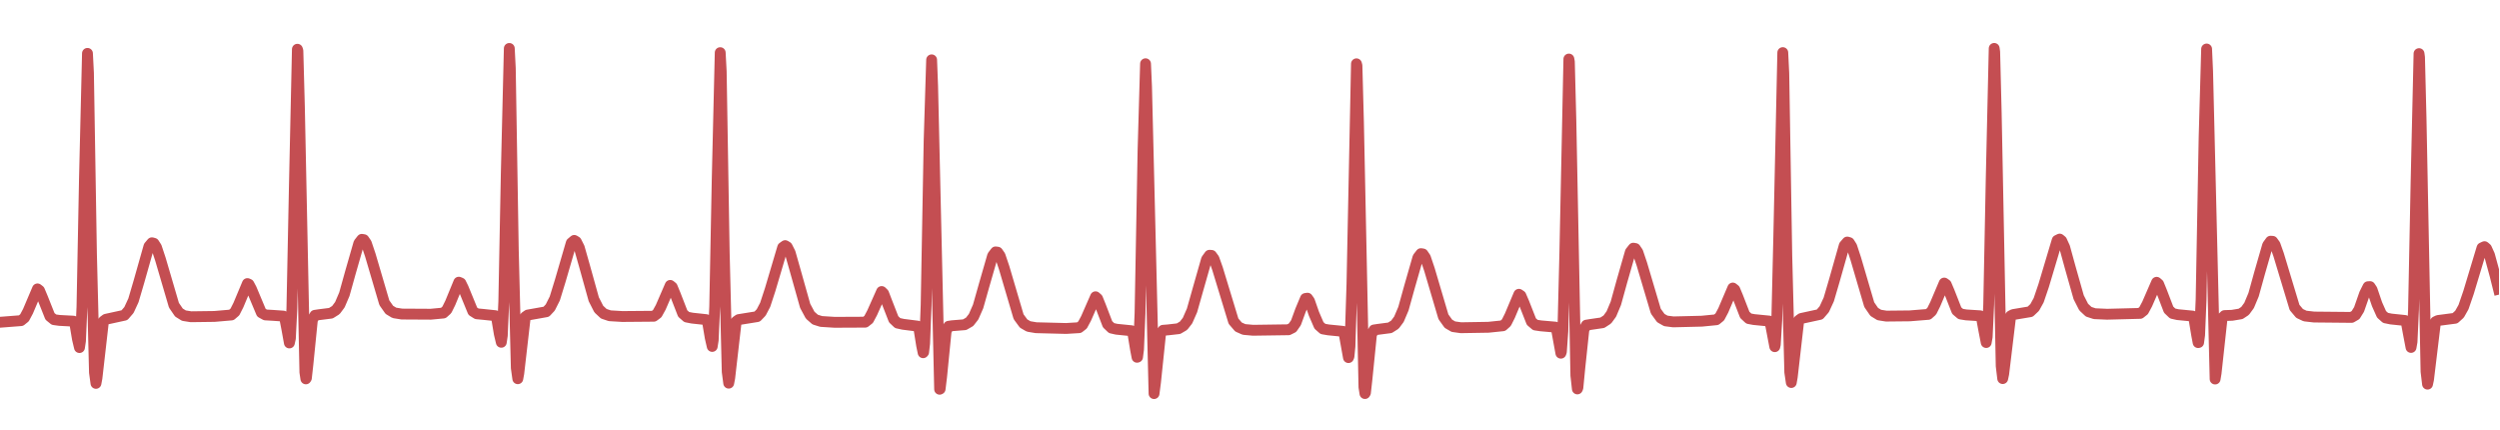
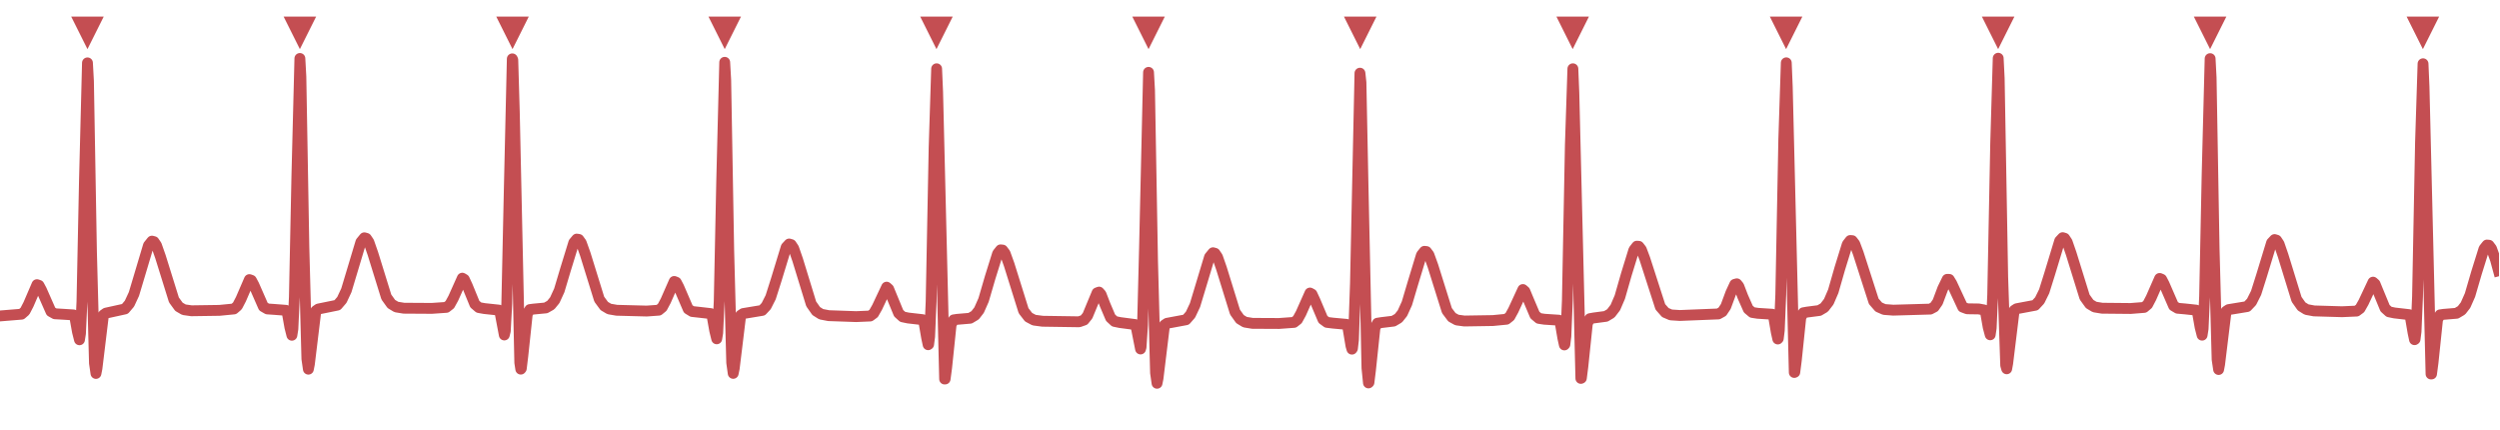
- <svg xmlns="http://www.w3.org/2000/svg" width="230.4pt" height="39.6pt" viewBox="0 0 230.4 39.6" version="1.1">
+ <svg xmlns="http://www.w3.org/2000/svg" xmlns:xlink="http://www.w3.org/1999/xlink" width="230.4pt" height="39.6pt" viewBox="0 0 230.4 39.6" version="1.1">
  <defs>
    <style type="text/css">*{stroke-linejoin: round; stroke-linecap: butt}</style>
  </defs>
  <g id="figure_1">
    <g id="patch_1">
      <path d="M 0 39.6  L 230.4 39.6  L 230.4 0  L 0 0  L 0 39.6  z " style="fill: none" />
    </g>
    <g id="axes_1">
      <g id="line2d_1">
-         <path d="M 0 29.7  L 1.935 29.55  L 2.258 29.29  L 2.58 28.686  L 3.456 26.625  L 3.64 26.768  L 3.917 27.425  L 4.608 29.159  L 4.977 29.459  L 5.484 29.529  L 6.774 29.598  L 6.912 29.894  L 7.142 31.254  L 7.327 32.032  L 7.419 31.42  L 7.557 28.281  L 7.788 16.412  L 8.064 4.919  L 8.156 6.706  L 8.433 23.4  L 8.709 34.325  L 8.847 35.331  L 8.94 34.831  L 9.539 29.594  L 9.769 29.423  L 11.474 29.051  L 11.889 28.571  L 12.303 27.677  L 12.81 25.955  L 13.732 22.702  L 14.008 22.374  L 14.193 22.424  L 14.423 22.781  L 14.792 23.896  L 16.036 28.131  L 16.497 28.804  L 16.957 29.088  L 17.603 29.191  L 19.768 29.163  L 21.335 29.028  L 21.658 28.749  L 21.98 28.115  L 22.81 26.135  L 22.948 26.194  L 23.178 26.627  L 24.1 28.821  L 24.468 29.023  L 25.16 29.063  L 26.127 29.131  L 26.266 29.387  L 26.45 30.338  L 26.68 31.607  L 26.772 31.189  L 26.911 28.455  L 27.141 17.169  L 27.418 4.539  L 27.464 4.674  L 27.602 9.76  L 28.109 34.308  L 28.201 34.917  L 28.247 34.846  L 28.385 33.614  L 28.8 29.489  L 29.03 29.061  L 29.399 29.004  L 30.505 28.865  L 30.966 28.577  L 31.334 28.084  L 31.749 27.114  L 32.302 25.133  L 33.085 22.411  L 33.362 22.057  L 33.546 22.088  L 33.777 22.424  L 34.145 23.518  L 35.436 27.902  L 35.896 28.555  L 36.357 28.832  L 37.048 28.943  L 39.721 28.958  L 40.873 28.849  L 41.196 28.559  L 41.518 27.908  L 42.301 26.006  L 42.486 26.083  L 42.716 26.552  L 43.592 28.687  L 43.96 28.918  L 44.605 28.98  L 45.665 29.092  L 45.804 29.396  L 46.034 30.77  L 46.218 31.545  L 46.31 30.924  L 46.449 27.768  L 46.679 15.875  L 46.956 4.464  L 47.048 6.293  L 47.324 23.024  L 47.601 33.911  L 47.739 34.903  L 47.831 34.399  L 48.43 29.193  L 48.66 29.034  L 50.365 28.731  L 50.734 28.336  L 51.149 27.511  L 51.656 25.865  L 52.669 22.391  L 52.946 22.155  L 53.13 22.268  L 53.407 22.818  L 53.868 24.437  L 54.743 27.577  L 55.204 28.481  L 55.665 28.913  L 56.218 29.099  L 57.37 29.169  L 60.273 29.145  L 60.595 28.904  L 60.918 28.32  L 61.793 26.302  L 61.978 26.452  L 62.254 27.122  L 62.945 28.897  L 63.314 29.219  L 63.821 29.318  L 65.111 29.457  L 65.249 29.757  L 65.48 31.123  L 65.664 31.928  L 65.756 31.34  L 65.894 28.25  L 66.125 16.449  L 66.401 4.852  L 66.493 6.577  L 66.77 23.239  L 67.046 34.263  L 67.185 35.311  L 67.277 34.832  L 67.876 29.614  L 68.106 29.454  L 69.811 29.179  L 70.18 28.792  L 70.548 28.09  L 71.009 26.684  L 72.161 22.802  L 72.392 22.637  L 72.576 22.749  L 72.852 23.297  L 73.313 24.919  L 74.235 28.191  L 74.696 29.047  L 75.156 29.451  L 75.709 29.625  L 76.954 29.704  L 79.764 29.691  L 80.087 29.436  L 80.41 28.829  L 81.285 26.867  L 81.469 27.048  L 81.792 27.889  L 82.391 29.425  L 82.76 29.776  L 83.267 29.887  L 84.603 30.056  L 84.741 30.403  L 84.972 31.841  L 85.11 32.508  L 85.156 32.457  L 85.248 31.653  L 85.386 28.133  L 85.663 12.916  L 85.893 5.516  L 85.985 7.923  L 86.63 35.873  L 86.676 35.849  L 86.815 34.707  L 87.229 30.521  L 87.46 30.069  L 87.782 30.02  L 88.934 29.926  L 89.395 29.661  L 89.764 29.188  L 90.179 28.243  L 90.732 26.291  L 91.515 23.576  L 91.791 23.215  L 91.976 23.241  L 92.206 23.571  L 92.575 24.661  L 93.911 29.188  L 94.372 29.816  L 94.833 30.084  L 95.524 30.201  L 98.289 30.272  L 99.487 30.199  L 99.809 29.947  L 100.132 29.347  L 101.007 27.351  L 101.192 27.517  L 101.468 28.2  L 102.113 29.883  L 102.482 30.237  L 102.943 30.341  L 104.325 30.482  L 104.463 30.807  L 104.694 32.211  L 104.832 32.927  L 104.878 32.91  L 104.97 32.199  L 105.108 28.863  L 105.385 13.849  L 105.615 5.876  L 105.708 7.993  L 106.399 36.273  L 106.537 35.209  L 106.998 30.776  L 107.228 30.439  L 107.689 30.402  L 108.657 30.292  L 109.117 30.022  L 109.486 29.549  L 109.901 28.606  L 110.454 26.653  L 111.237 23.907  L 111.514 23.526  L 111.698 23.538  L 111.928 23.852  L 112.251 24.759  L 113.725 29.6  L 114.186 30.136  L 114.693 30.362  L 115.523 30.437  L 118.794 30.391  L 119.163 30.207  L 119.485 29.743  L 119.9 28.609  L 120.361 27.509  L 120.545 27.48  L 120.73 27.74  L 121.144 28.923  L 121.605 29.991  L 121.974 30.316  L 122.481 30.403  L 123.817 30.536  L 123.955 30.906  L 124.324 32.957  L 124.37 32.855  L 124.462 31.92  L 124.646 26.175  L 125.061 5.881  L 125.107 6.047  L 125.245 11.205  L 125.752 35.68  L 125.844 36.27  L 125.891 36.191  L 126.029 34.946  L 126.444 30.835  L 126.674 30.411  L 127.043 30.354  L 128.148 30.21  L 128.609 29.918  L 128.978 29.421  L 129.393 28.445  L 129.946 26.458  L 130.729 23.73  L 131.005 23.376  L 131.19 23.406  L 131.42 23.742  L 131.789 24.833  L 133.079 29.195  L 133.54 29.838  L 134.001 30.106  L 134.692 30.203  L 137.226 30.161  L 138.563 30.023  L 138.885 29.736  L 139.208 29.092  L 140.037 27.122  L 140.221 27.245  L 140.498 27.884  L 141.189 29.641  L 141.558 29.955  L 142.065 30.031  L 143.401 30.147  L 143.539 30.527  L 143.908 32.551  L 143.954 32.428  L 144.092 30.493  L 144.276 23.204  L 144.645 5.442  L 144.691 5.691  L 144.829 11.044  L 145.29 34.604  L 145.428 35.843  L 145.475 35.742  L 145.659 33.853  L 146.028 30.378  L 146.258 29.966  L 146.627 29.906  L 147.732 29.744  L 148.193 29.443  L 148.562 28.937  L 148.977 27.95  L 149.53 25.951  L 150.313 23.223  L 150.589 22.872  L 150.774 22.906  L 151.004 23.245  L 151.373 24.339  L 152.663 28.68  L 153.124 29.314  L 153.585 29.575  L 154.276 29.664  L 156.902 29.6  L 158.239 29.468  L 158.561 29.205  L 158.884 28.597  L 159.759 26.545  L 159.944 26.693  L 160.22 27.354  L 160.865 29.017  L 161.234 29.361  L 161.695 29.448  L 163.123 29.59  L 163.261 30.015  L 163.63 31.95  L 163.676 31.751  L 163.814 29.504  L 163.999 21.736  L 164.367 4.849  L 164.46 6.75  L 164.736 23.522  L 165.012 34.303  L 165.151 35.252  L 165.243 34.727  L 165.842 29.514  L 166.072 29.349  L 167.777 28.978  L 168.192 28.496  L 168.607 27.599  L 169.114 25.874  L 170.035 22.629  L 170.312 22.307  L 170.496 22.361  L 170.726 22.723  L 171.095 23.843  L 172.339 28.076  L 172.8 28.746  L 173.261 29.029  L 173.906 29.132  L 176.072 29.11  L 177.777 28.972  L 178.099 28.684  L 178.422 28.038  L 179.251 26.087  L 179.436 26.219  L 179.712 26.868  L 180.403 28.626  L 180.772 28.94  L 181.279 29.021  L 182.569 29.104  L 182.707 29.384  L 182.892 30.377  L 183.122 31.568  L 183.214 31.043  L 183.352 28.085  L 183.583 16.467  L 183.859 4.461  L 183.905 4.794  L 184.044 10.344  L 184.504 33.732  L 184.643 34.89  L 184.735 34.459  L 185.38 29.106  L 185.61 28.989  L 187.177 28.727  L 187.592 28.334  L 187.96 27.669  L 188.421 26.312  L 189.665 22.149  L 189.896 22.035  L 190.08 22.187  L 190.356 22.786  L 190.863 24.628  L 191.647 27.393  L 192.108 28.299  L 192.568 28.73  L 193.121 28.909  L 194.273 28.96  L 197.315 28.881  L 197.637 28.627  L 197.96 28.026  L 198.835 26.017  L 199.02 26.178  L 199.296 26.855  L 199.941 28.537  L 200.31 28.891  L 200.771 28.995  L 202.153 29.13  L 202.291 29.449  L 202.522 30.846  L 202.66 31.574  L 202.706 31.565  L 202.798 30.879  L 202.936 27.59  L 203.213 12.633  L 203.443 4.517  L 203.535 6.559  L 204.227 34.931  L 204.319 34.38  L 204.872 29.312  L 205.102 29.082  L 205.793 29.058  L 206.577 28.927  L 206.991 28.653  L 207.36 28.148  L 207.775 27.159  L 208.328 25.165  L 209.065 22.61  L 209.341 22.23  L 209.526 22.242  L 209.756 22.557  L 210.079 23.466  L 211.553 28.337  L 212.014 28.885  L 212.521 29.124  L 213.35 29.218  L 216.806 29.251  L 217.175 29.038  L 217.498 28.519  L 218.004 27.071  L 218.327 26.423  L 218.511 26.414  L 218.696 26.693  L 219.156 28.038  L 219.571 28.968  L 219.94 29.297  L 220.447 29.4  L 221.737 29.535  L 221.875 29.82  L 222.06 30.822  L 222.29 32.02  L 222.382 31.497  L 222.52 28.541  L 222.751 16.927  L 223.027 4.942  L 223.073 5.28  L 223.212 10.842  L 223.672 34.241  L 223.811 35.402  L 223.903 34.973  L 224.548 29.645  L 224.778 29.537  L 226.345 29.332  L 226.76 28.954  L 227.128 28.302  L 227.589 26.961  L 228.833 22.841  L 229.064 22.734  L 229.248 22.893  L 229.524 23.501  L 230.031 25.359  L 230.354 26.648  L 230.354 26.648  " clip-path="url(#p9ccc0458f1)" style="fill: none; stroke: #c44e52; stroke-linecap: square" />
+         <path d="M 0 29.118  L 1.981 28.956  L 2.304 28.674  L 2.627 28.052  L 3.41 26.234  L 3.594 26.299  L 3.825 26.731  L 4.7 28.713  L 5.069 28.918  L 5.714 28.955  L 6.774 29.022  L 6.912 29.3  L 7.142 30.58  L 7.327 31.313  L 7.419 30.736  L 7.557 27.783  L 7.788 16.611  L 8.064 5.795  L 8.156 7.476  L 8.433 23.188  L 8.709 33.47  L 8.847 34.417  L 8.94 33.947  L 9.539 29.018  L 9.769 28.857  L 11.52 28.472  L 11.935 27.983  L 12.349 27.092  L 12.902 25.247  L 13.686 22.624  L 14.008 22.223  L 14.193 22.27  L 14.423 22.606  L 14.792 23.655  L 16.036 27.641  L 16.497 28.274  L 16.957 28.541  L 17.649 28.64  L 20.229 28.603  L 21.565 28.473  L 21.888 28.194  L 22.211 27.576  L 22.994 25.767  L 23.178 25.834  L 23.409 26.268  L 24.284 28.261  L 24.653 28.471  L 25.298 28.516  L 26.358 28.597  L 26.496 28.877  L 26.726 30.161  L 26.911 30.896  L 27.003 30.322  L 27.141 27.372  L 27.372 16.206  L 27.648 5.389  L 27.74 7.069  L 28.017 22.782  L 28.293 33.073  L 28.431 34.023  L 28.524 33.555  L 29.123 28.635  L 29.353 28.478  L 31.104 28.121  L 31.519 27.64  L 31.933 26.756  L 32.486 24.921  L 33.27 22.311  L 33.592 21.916  L 33.777 21.967  L 34.007 22.307  L 34.376 23.363  L 35.62 27.373  L 36.081 28.015  L 36.541 28.291  L 37.233 28.404  L 39.813 28.42  L 41.149 28.327  L 41.472 28.073  L 41.795 27.485  L 42.624 25.636  L 42.808 25.745  L 43.085 26.344  L 43.776 28.029  L 44.145 28.344  L 44.652 28.435  L 45.988 28.578  L 46.126 28.921  L 46.495 30.871  L 46.587 30.498  L 46.725 27.964  L 46.956 17.403  L 47.232 5.424  L 47.278 5.52  L 47.416 10.231  L 47.923 33.423  L 48.015 34.019  L 48.061 33.962  L 48.2 32.821  L 48.614 28.933  L 48.845 28.53  L 49.213 28.483  L 50.319 28.378  L 50.78 28.118  L 51.149 27.664  L 51.564 26.762  L 52.116 24.912  L 52.9 22.364  L 53.176 22.034  L 53.361 22.065  L 53.591 22.384  L 53.96 23.419  L 55.25 27.576  L 55.711 28.203  L 56.172 28.475  L 56.863 28.594  L 59.628 28.666  L 60.733 28.586  L 61.056 28.322  L 61.379 27.719  L 62.162 25.938  L 62.346 26.01  L 62.577 26.451  L 63.452 28.482  L 63.821 28.708  L 64.466 28.779  L 65.526 28.9  L 65.664 29.182  L 65.894 30.468  L 66.079 31.225  L 66.171 30.671  L 66.309 27.761  L 66.54 16.652  L 66.816 5.742  L 66.908 7.369  L 67.185 23.053  L 67.461 33.425  L 67.599 34.41  L 67.692 33.958  L 68.291 29.048  L 68.521 28.897  L 70.272 28.606  L 70.641 28.21  L 71.055 27.393  L 71.562 25.801  L 72.484 22.784  L 72.76 22.487  L 72.945 22.542  L 73.175 22.888  L 73.544 23.953  L 74.788 28.006  L 75.249 28.665  L 75.709 28.956  L 76.401 29.09  L 78.935 29.179  L 80.225 29.124  L 80.548 28.887  L 80.87 28.321  L 81.746 26.464  L 81.93 26.628  L 82.253 27.414  L 82.852 28.866  L 83.22 29.2  L 83.727 29.306  L 85.064 29.46  L 85.202 29.777  L 85.432 31.117  L 85.571 31.769  L 85.617 31.737  L 85.709 31.024  L 85.847 27.796  L 86.124 13.567  L 86.354 6.339  L 86.446 8.474  L 87.091 34.931  L 87.137 34.928  L 87.276 33.888  L 87.69 29.918  L 87.921 29.48  L 88.243 29.431  L 89.441 29.329  L 89.902 29.055  L 90.271 28.577  L 90.685 27.642  L 91.284 25.588  L 91.976 23.373  L 92.252 23.027  L 92.436 23.046  L 92.667 23.352  L 93.036 24.372  L 94.372 28.639  L 94.833 29.233  L 95.34 29.502  L 96.123 29.606  L 99.487 29.656  L 99.948 29.496  L 100.27 29.098  L 100.639 28.206  L 101.146 26.989  L 101.33 26.92  L 101.514 27.128  L 101.883 28.085  L 102.39 29.279  L 102.758 29.622  L 103.265 29.727  L 104.648 29.908  L 104.786 30.301  L 105.155 32.161  L 105.201 31.995  L 105.339 29.963  L 105.523 22.776  L 105.892 6.669  L 105.984 8.322  L 106.26 24.021  L 106.537 34.354  L 106.675 35.322  L 106.767 34.863  L 107.366 29.948  L 107.597 29.795  L 109.348 29.469  L 109.763 28.994  L 110.177 28.117  L 110.73 26.29  L 111.514 23.688  L 111.836 23.294  L 112.02 23.345  L 112.251 23.687  L 112.62 24.744  L 113.864 28.763  L 114.324 29.408  L 114.785 29.687  L 115.476 29.8  L 117.919 29.812  L 119.301 29.712  L 119.624 29.458  L 119.946 28.872  L 120.776 27.006  L 120.96 27.107  L 121.236 27.697  L 121.974 29.439  L 122.342 29.709  L 122.895 29.778  L 124.14 29.891  L 124.278 30.222  L 124.554 31.864  L 124.646 32.178  L 124.692 32.112  L 124.785 31.313  L 124.969 26.114  L 125.384 6.745  L 125.476 7.597  L 125.66 16.787  L 126.029 33.913  L 126.167 35.29  L 126.213 35.248  L 126.351 34.136  L 126.766 30.209  L 126.996 29.787  L 127.365 29.729  L 128.471 29.595  L 128.932 29.324  L 129.3 28.862  L 129.715 27.951  L 130.268 26.088  L 131.052 23.508  L 131.328 23.163  L 131.512 23.183  L 131.743 23.49  L 132.111 24.506  L 133.402 28.622  L 133.862 29.235  L 134.323 29.491  L 135.014 29.584  L 137.641 29.542  L 138.885 29.421  L 139.208 29.164  L 139.53 28.577  L 140.406 26.683  L 140.59 26.843  L 140.913 27.617  L 141.512 29.032  L 141.88 29.342  L 142.387 29.42  L 143.724 29.508  L 143.862 29.826  L 144.092 31.165  L 144.23 31.789  L 144.276 31.739  L 144.369 30.983  L 144.507 27.671  L 144.783 13.344  L 145.014 6.339  L 145.106 8.586  L 145.751 34.873  L 145.797 34.851  L 145.935 33.772  L 146.35 29.807  L 146.58 29.368  L 146.949 29.302  L 148.055 29.155  L 148.516 28.881  L 148.931 28.338  L 149.345 27.376  L 149.944 25.287  L 150.636 23.044  L 150.912 22.689  L 151.096 22.703  L 151.327 23.001  L 151.649 23.855  L 153.078 28.279  L 153.539 28.804  L 154.045 29.021  L 154.875 29.075  L 158.423 28.933  L 158.792 28.728  L 159.114 28.246  L 159.575 27.002  L 159.944 26.204  L 160.128 26.155  L 160.312 26.379  L 160.681 27.34  L 161.188 28.486  L 161.556 28.796  L 162.063 28.874  L 163.4 28.96  L 163.538 29.277  L 163.768 30.615  L 163.907 31.241  L 163.953 31.193  L 164.045 30.442  L 164.183 27.141  L 164.46 12.825  L 164.69 5.789  L 164.782 8.021  L 165.427 34.327  L 165.473 34.307  L 165.612 33.232  L 166.026 29.264  L 166.257 28.825  L 166.625 28.76  L 167.731 28.616  L 168.192 28.344  L 168.607 27.803  L 169.021 26.844  L 169.62 24.759  L 170.312 22.519  L 170.588 22.165  L 170.772 22.18  L 171.003 22.479  L 171.325 23.335  L 172.754 27.77  L 173.215 28.299  L 173.722 28.521  L 174.551 28.584  L 177.961 28.486  L 178.33 28.294  L 178.652 27.829  L 179.113 26.602  L 179.528 25.744  L 179.712 25.749  L 179.942 26.124  L 180.956 28.303  L 181.371 28.457  L 182.431 28.472  L 182.938 28.567  L 183.076 28.858  L 183.306 30.16  L 183.491 30.854  L 183.583 30.23  L 183.721 27.181  L 183.997 13.157  L 184.228 5.367  L 184.32 7.21  L 184.643 25.54  L 184.919 33.67  L 185.011 33.988  L 185.103 33.484  L 185.702 28.6  L 185.933 28.451  L 187.638 28.132  L 188.052 27.685  L 188.467 26.847  L 188.974 25.232  L 189.896 22.198  L 190.172 21.904  L 190.356 21.96  L 190.587 22.307  L 190.956 23.371  L 192.2 27.378  L 192.66 28.017  L 193.121 28.292  L 193.812 28.405  L 196.439 28.43  L 197.683 28.331  L 198.006 28.059  L 198.328 27.447  L 199.112 25.661  L 199.296 25.736  L 199.526 26.178  L 200.402 28.19  L 200.771 28.408  L 201.462 28.47  L 202.476 28.579  L 202.614 28.867  L 202.844 30.162  L 203.028 30.888  L 203.121 30.298  L 203.259 27.317  L 203.489 16.111  L 203.766 5.404  L 203.858 7.143  L 204.134 22.903  L 204.411 33.129  L 204.549 34.054  L 204.641 33.576  L 205.24 28.682  L 205.471 28.533  L 207.176 28.253  L 207.59 27.818  L 208.005 26.992  L 208.512 25.392  L 209.434 22.372  L 209.71 22.078  L 209.894 22.135  L 210.125 22.483  L 210.493 23.55  L 211.738 27.587  L 212.198 28.239  L 212.659 28.525  L 213.35 28.653  L 215.931 28.728  L 217.267 28.669  L 217.59 28.43  L 217.912 27.863  L 218.788 26.004  L 218.972 26.168  L 219.295 26.953  L 219.894 28.404  L 220.262 28.737  L 220.769 28.842  L 222.106 28.996  L 222.244 29.314  L 222.474 30.654  L 222.612 31.305  L 222.659 31.272  L 222.751 30.558  L 222.889 27.327  L 223.165 13.094  L 223.396 5.876  L 223.488 8.016  L 224.133 34.468  L 224.179 34.465  L 224.317 33.424  L 224.732 29.456  L 224.963 29.018  L 225.285 28.971  L 226.483 28.872  L 226.944 28.599  L 227.313 28.123  L 227.727 27.189  L 228.326 25.138  L 229.018 22.927  L 229.294 22.582  L 229.478 22.603  L 229.709 22.91  L 230.077 23.932  L 230.354 24.95  L 230.354 24.95  " clip-path="url(#p6301056203)" style="fill: none; stroke: #c44e52; stroke-linecap: square" />
+       </g>
+       <g id="line2d_2">
+         <defs>
+           <path id="mebd535c80d" d="M -0 1.5  L 1.5 -1.5  L -1.5 -1.5  z " style="stroke: #000000; stroke-opacity: 0; stroke-linejoin: miter" />
+         </defs>
+         <g clip-path="url(#p6301056203)">
+           <use xlink:href="#mebd535c80d" x="8.064" y="3.028" style="fill: #c44e52; stroke: #000000; stroke-opacity: 0; stroke-linejoin: miter" />
+           <use xlink:href="#mebd535c80d" x="27.648" y="3.028" style="fill: #c44e52; stroke: #000000; stroke-opacity: 0; stroke-linejoin: miter" />
+           <use xlink:href="#mebd535c80d" x="47.253" y="3.028" style="fill: #c44e52; stroke: #000000; stroke-opacity: 0; stroke-linejoin: miter" />
+           <use xlink:href="#mebd535c80d" x="66.818" y="3.028" style="fill: #c44e52; stroke: #000000; stroke-opacity: 0; stroke-linejoin: miter" />
+           <use xlink:href="#mebd535c80d" x="86.34" y="3.028" style="fill: #c44e52; stroke: #000000; stroke-opacity: 0; stroke-linejoin: miter" />
+           <use xlink:href="#mebd535c80d" x="105.893" y="3.028" style="fill: #c44e52; stroke: #000000; stroke-opacity: 0; stroke-linejoin: miter" />
+           <use xlink:href="#mebd535c80d" x="125.408" y="3.028" style="fill: #c44e52; stroke: #000000; stroke-opacity: 0; stroke-linejoin: miter" />
+           <use xlink:href="#mebd535c80d" x="144.996" y="3.028" style="fill: #c44e52; stroke: #000000; stroke-opacity: 0; stroke-linejoin: miter" />
+           <use xlink:href="#mebd535c80d" x="164.673" y="3.028" style="fill: #c44e52; stroke: #000000; stroke-opacity: 0; stroke-linejoin: miter" />
+           <use xlink:href="#mebd535c80d" x="184.223" y="3.028" style="fill: #c44e52; stroke: #000000; stroke-opacity: 0; stroke-linejoin: miter" />
+           <use xlink:href="#mebd535c80d" x="203.764" y="3.028" style="fill: #c44e52; stroke: #000000; stroke-opacity: 0; stroke-linejoin: miter" />
+           <use xlink:href="#mebd535c80d" x="223.382" y="3.028" style="fill: #c44e52; stroke: #000000; stroke-opacity: 0; stroke-linejoin: miter" />
+         </g>
      </g>
    </g>
  </g>
  <defs>
-     <clipPath id="p9ccc0458f1">
+     <clipPath id="p6301056203">
      <rect x="0" y="0" width="230.4" height="39.6" />
    </clipPath>
  </defs>
</svg>
